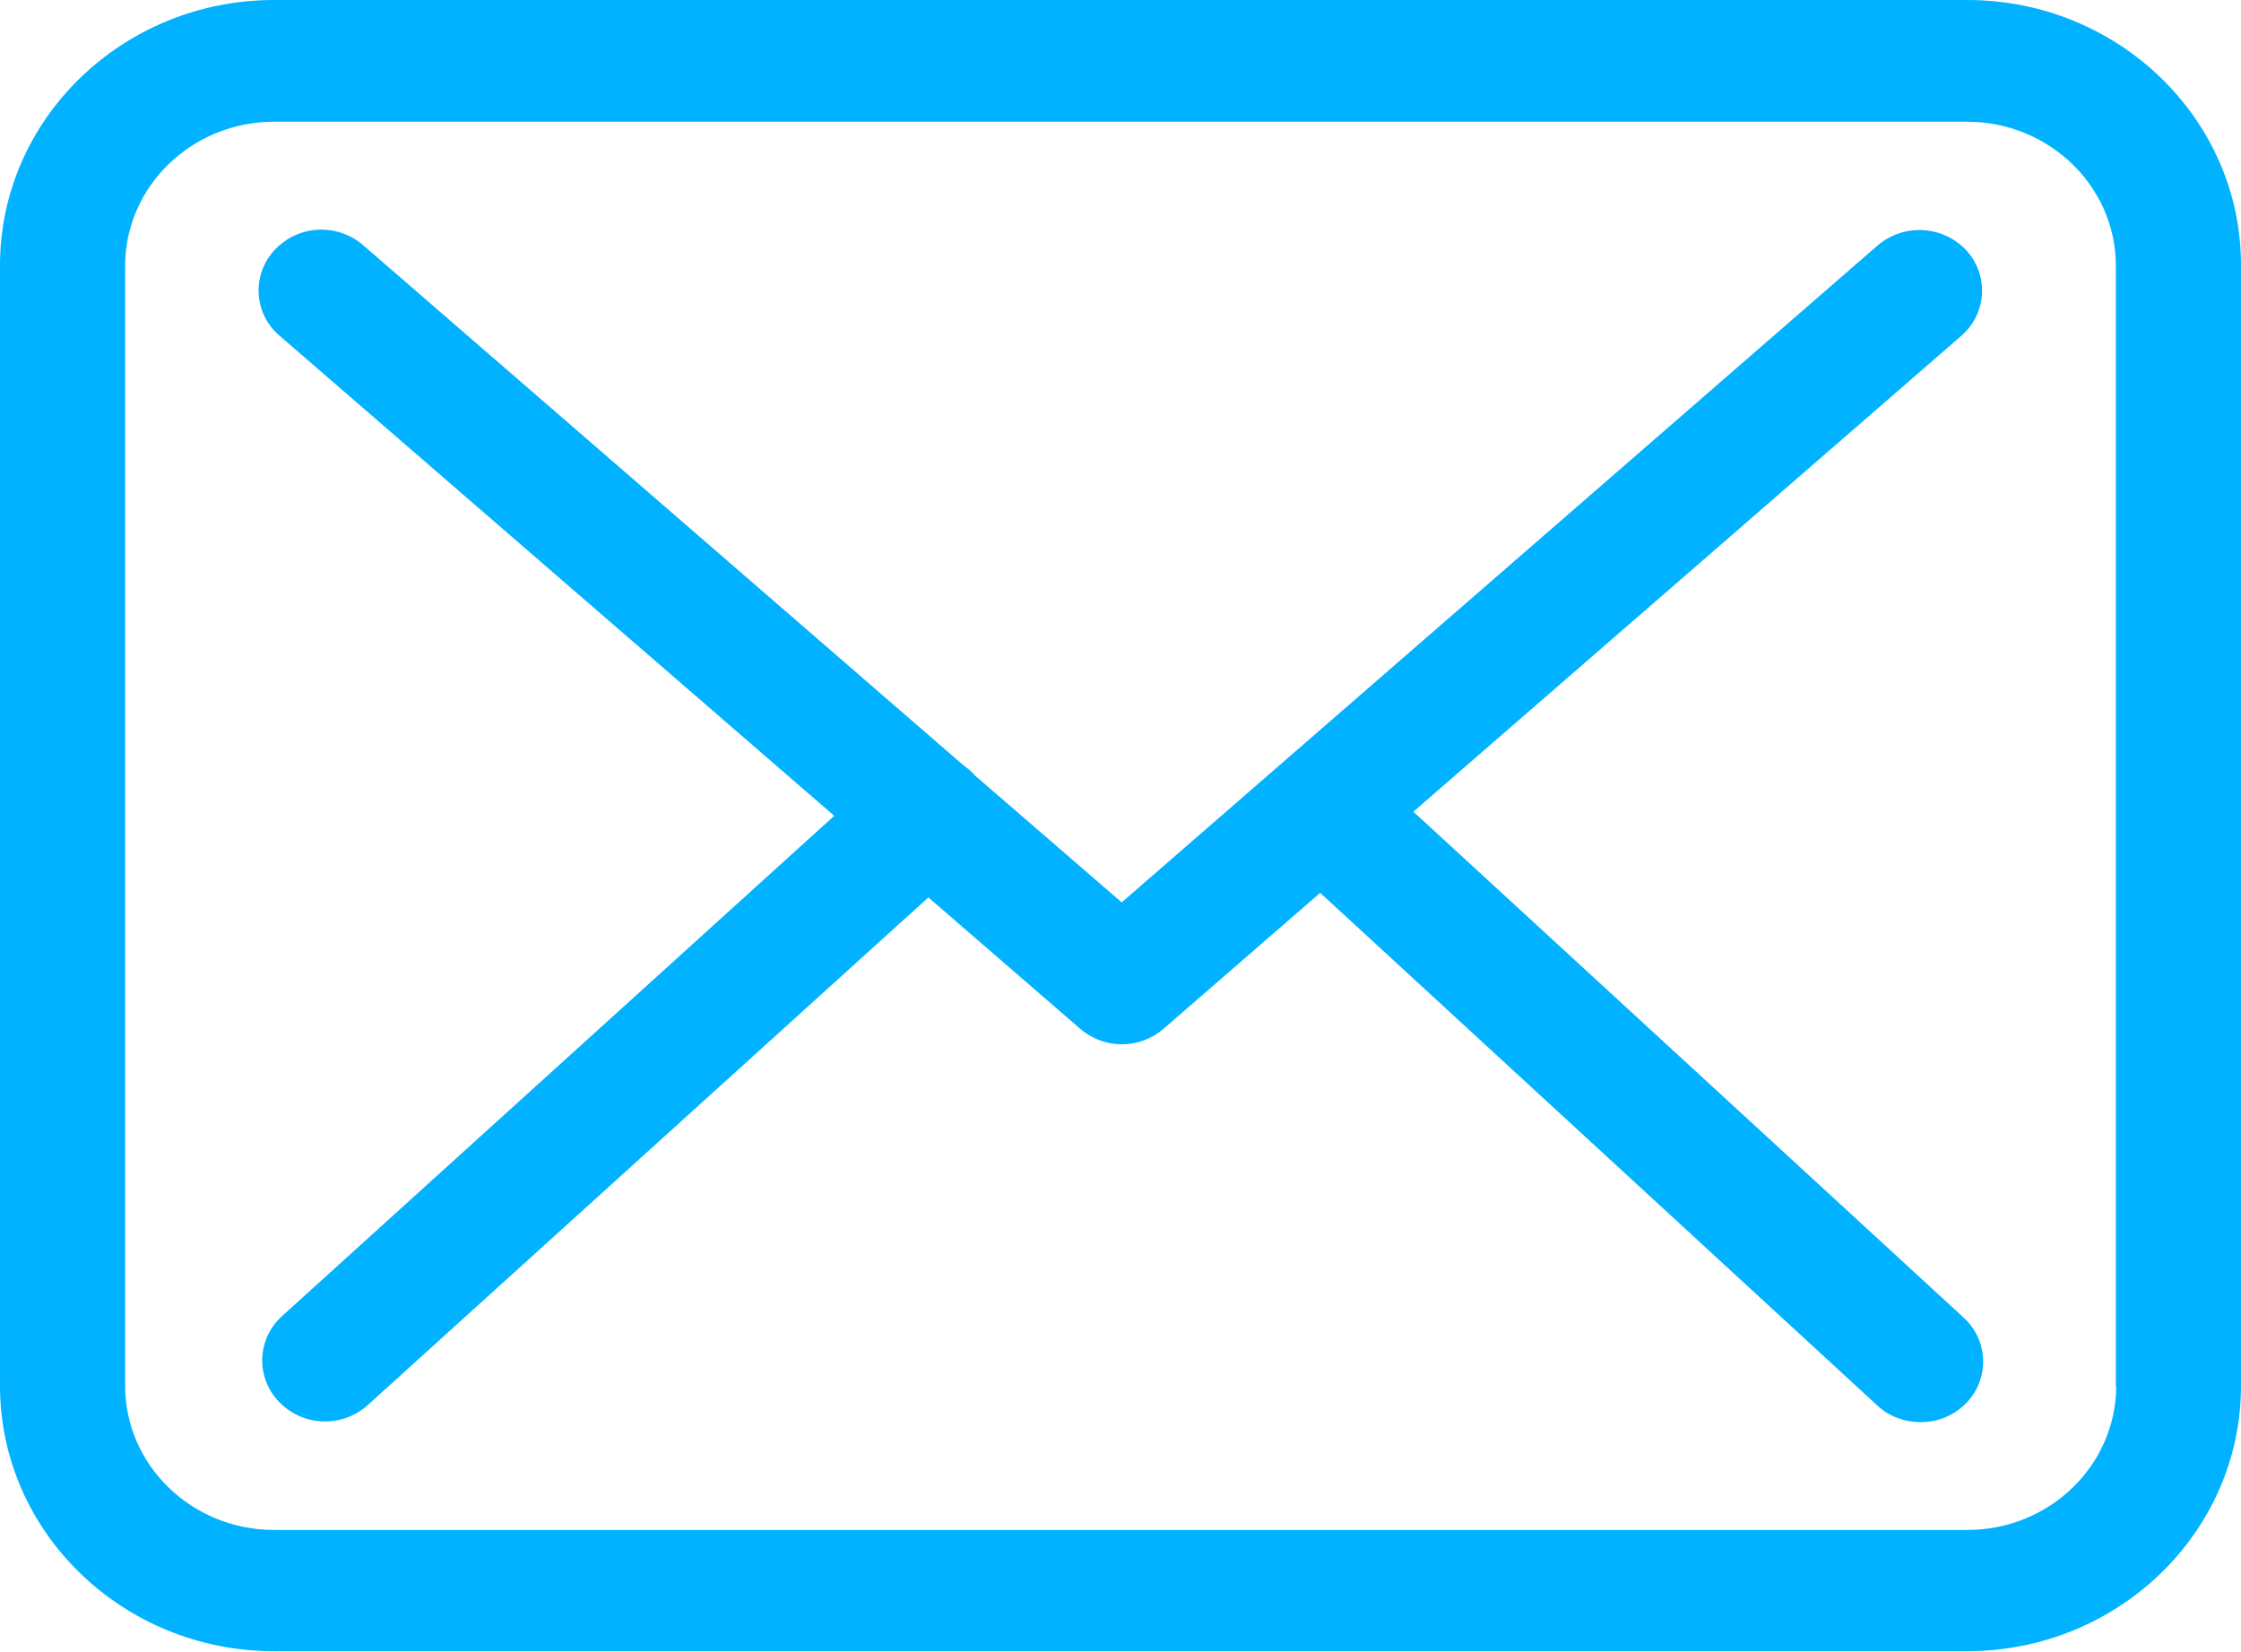
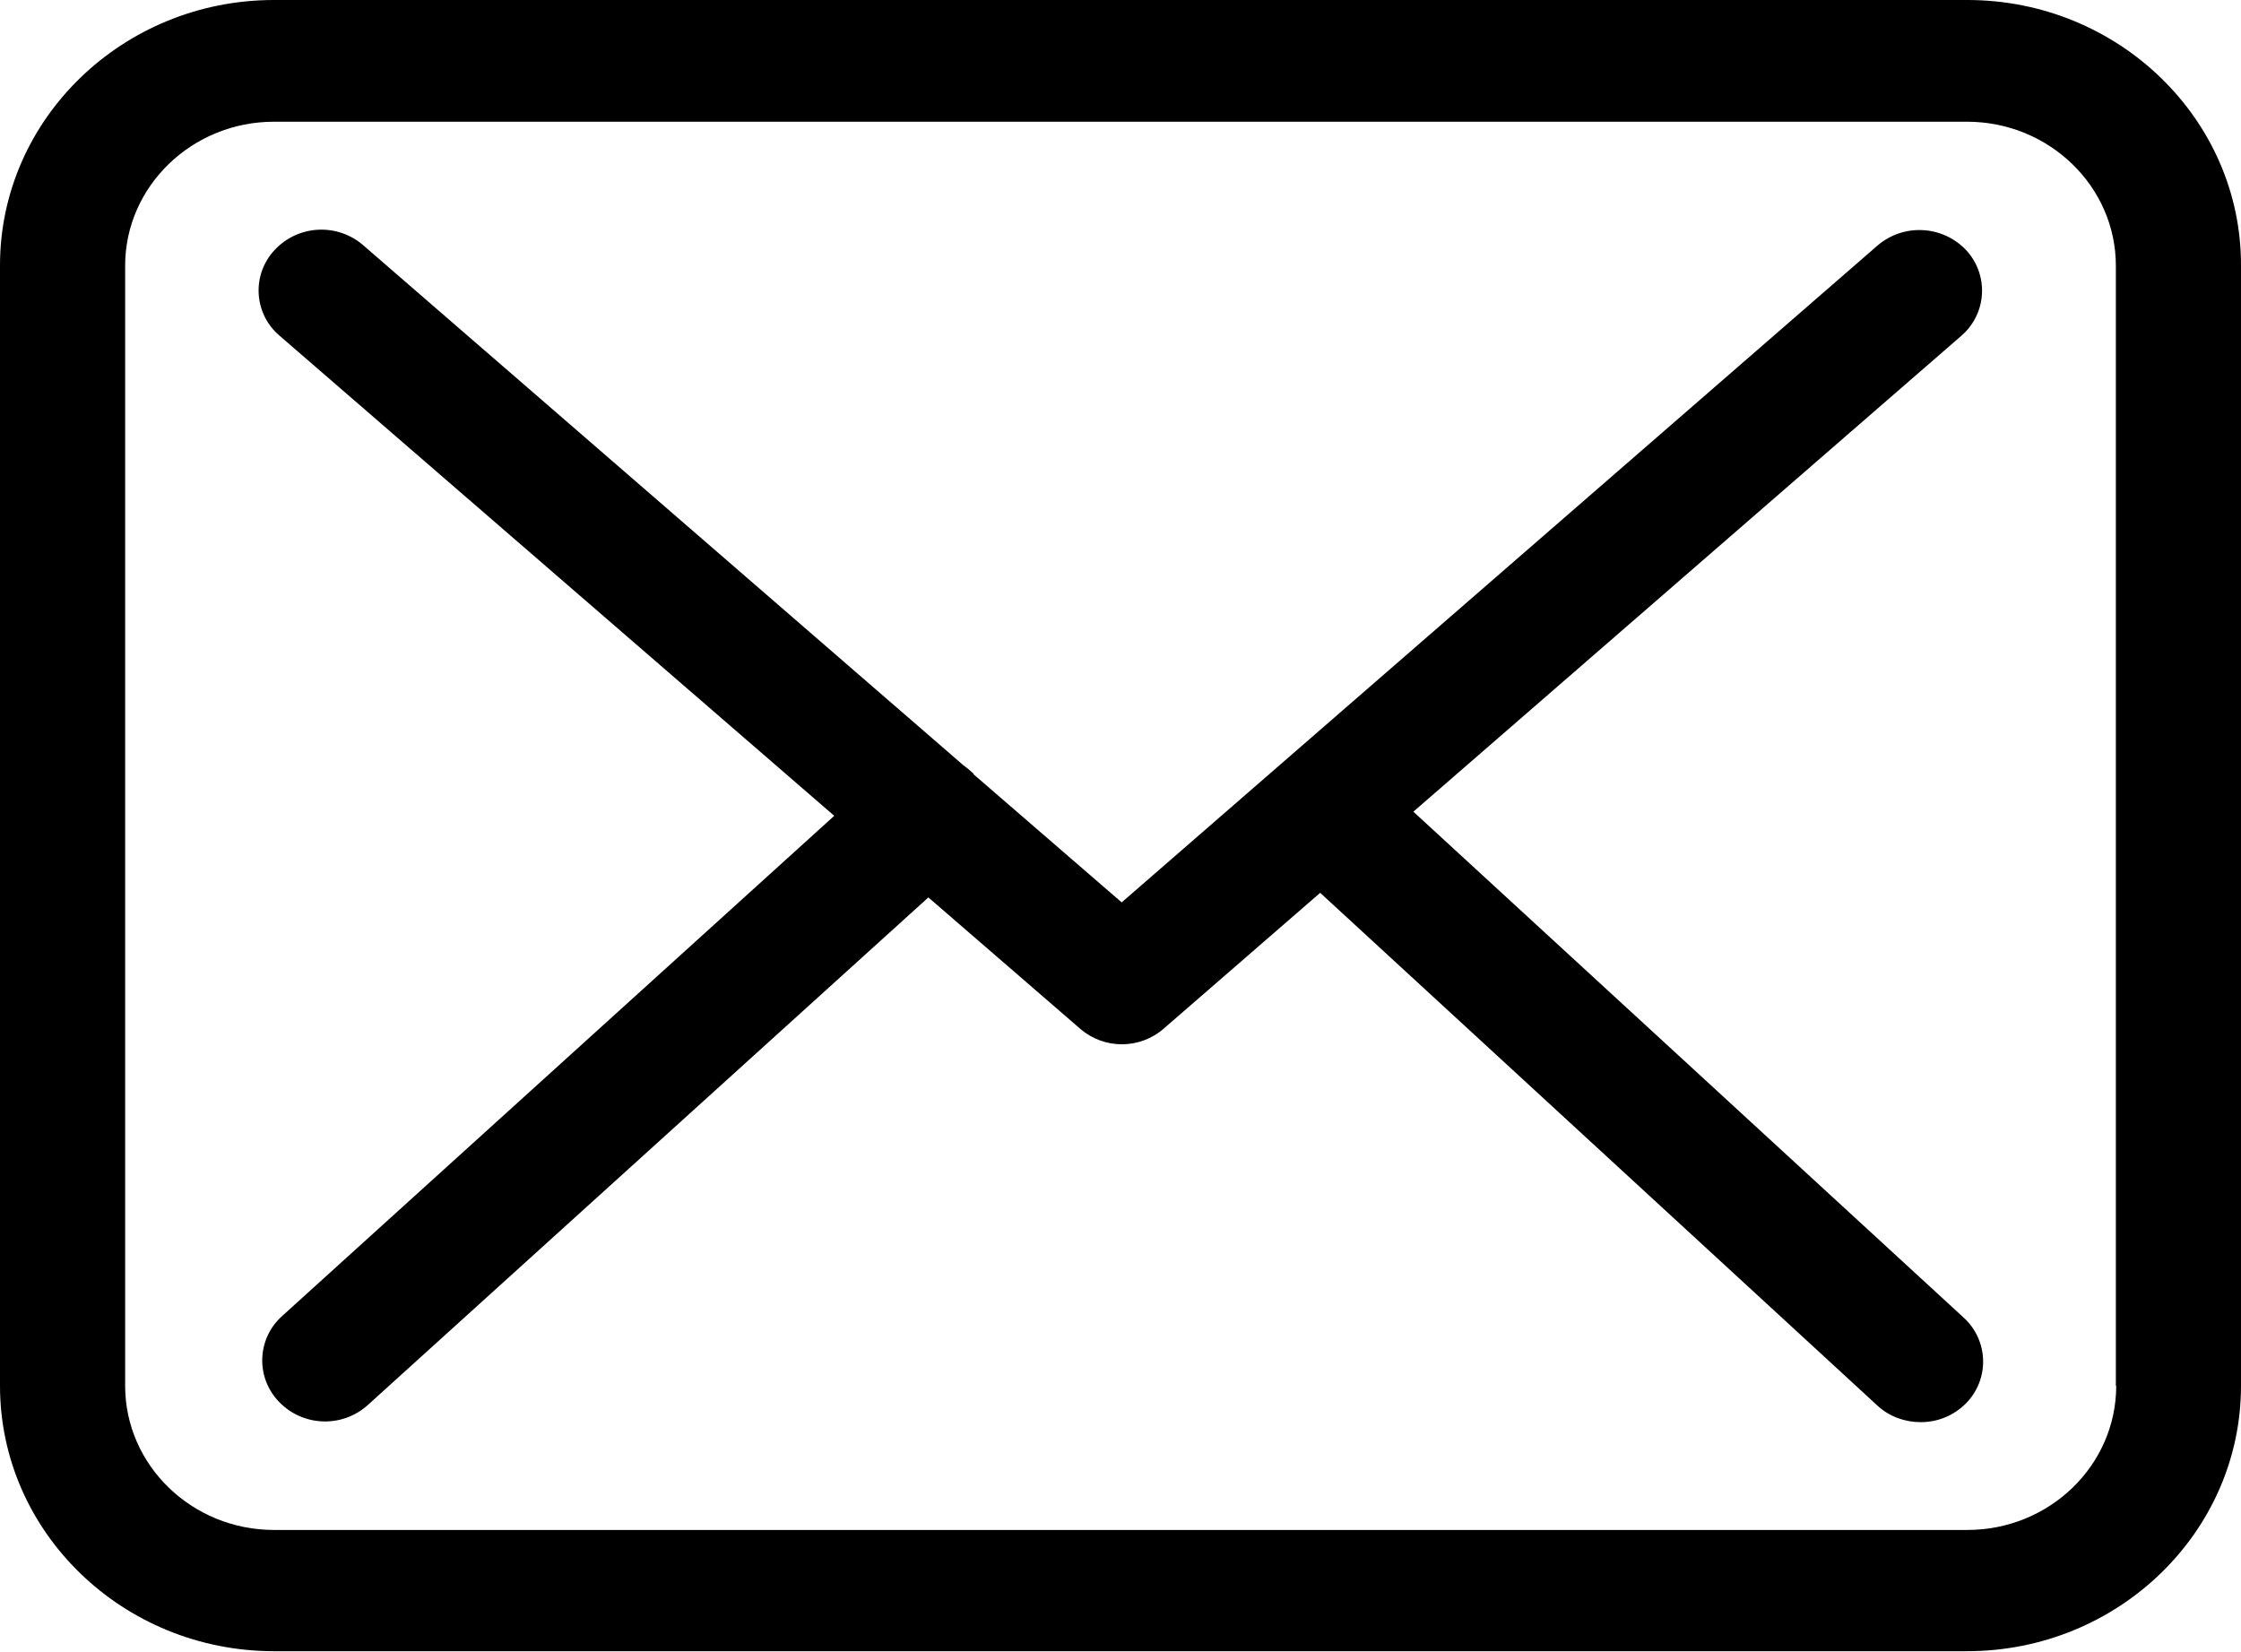
<svg xmlns="http://www.w3.org/2000/svg" width="19" height="14" viewBox="0 0 19 14" fill="none">
-   <path d="M16.68 0H2.323C1.042 0 0 1.009 0 2.25v9.5C0 12.991 1.042 14 2.323 14h14.354C17.958 14 19 12.991 19 11.75V2.253C19.004 1.013 17.962 0 16.68 0zm1.262 11.75c0 .674-.566 1.222-1.262 1.222H2.323c-.695 0-1.262-.548-1.262-1.222V2.253c0-.673.567-1.221 1.262-1.221h14.354c.695 0 1.262.548 1.262 1.221v9.497h.003z" fill="#00B2FF" />
-   <path d="M11.983 6.882l4.646-4.035a.505.505 0 00.04-.727.546.546 0 00-.751-.038L9.51 7.651 8.26 6.57c-.004-.004-.008-.008-.008-.012a.78.78 0 00-.087-.072L3.078 2.078a.542.542 0 00-.75.042.502.502 0 00.043.727l4.702 4.07L2.39 11.16a.504.504 0 00-.023.727.541.541 0 00.75.027l4.754-4.305L9.16 8.724a.54.54 0 00.708-.004l1.325-1.15 4.725 4.348c.102.095.236.14.366.14a.537.537 0 00.385-.16.504.504 0 00-.02-.726l-4.666-4.29z" fill="#00B2FF" />
+   <path d="M16.68 0H2.323C1.042 0 0 1.009 0 2.25v9.5C0 12.991 1.042 14 2.323 14h14.354C17.958 14 19 12.991 19 11.75V2.253C19.004 1.013 17.962 0 16.68 0zm1.262 11.75c0 .674-.566 1.222-1.262 1.222H2.323c-.695 0-1.262-.548-1.262-1.222V2.253c0-.673.567-1.221 1.262-1.221h14.354c.695 0 1.262.548 1.262 1.221v9.497h.003z" fill="currentColor" />
+   <path d="M11.983 6.882l4.646-4.035a.505.505 0 00.04-.727.546.546 0 00-.751-.038L9.51 7.651 8.26 6.57c-.004-.004-.008-.008-.008-.012a.78.78 0 00-.087-.072L3.078 2.078a.542.542 0 00-.75.042.502.502 0 00.043.727l4.702 4.07L2.39 11.16a.504.504 0 00-.023.727.541.541 0 00.75.027l4.754-4.305L9.16 8.724a.54.54 0 00.708-.004l1.325-1.15 4.725 4.348c.102.095.236.14.366.14a.537.537 0 00.385-.16.504.504 0 00-.02-.726l-4.666-4.29z" fill="currentColor" />
</svg>
